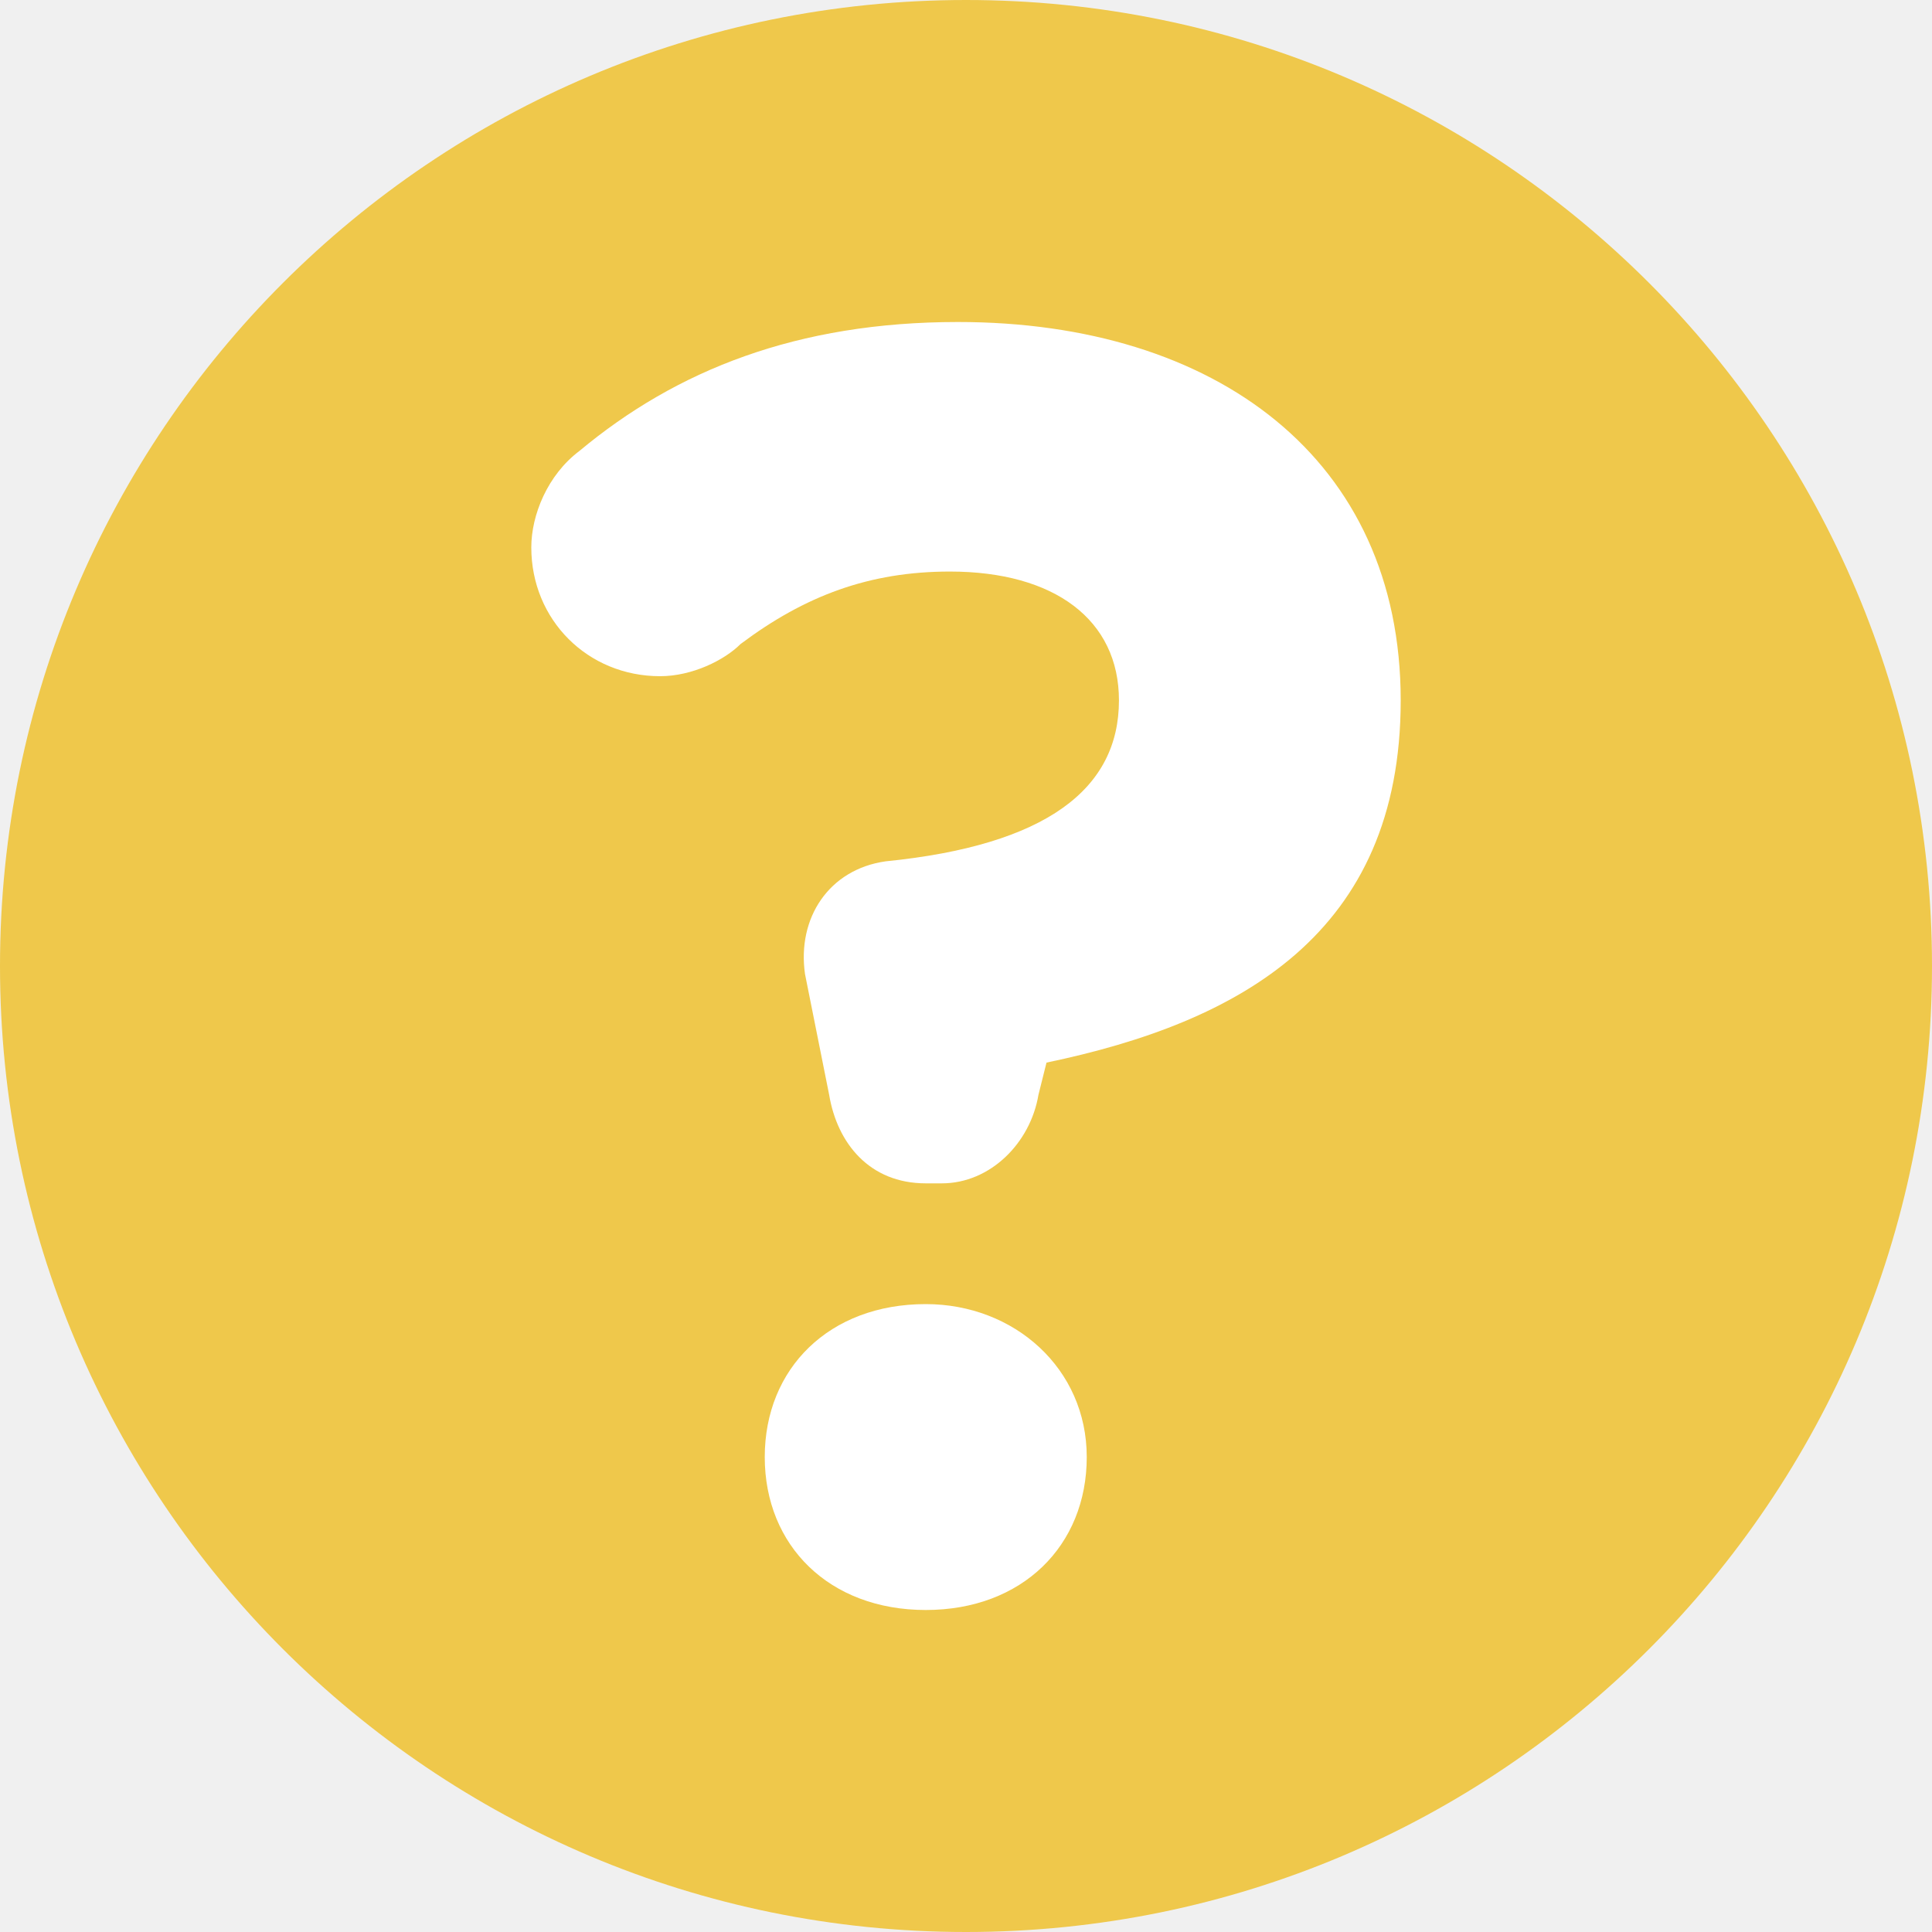
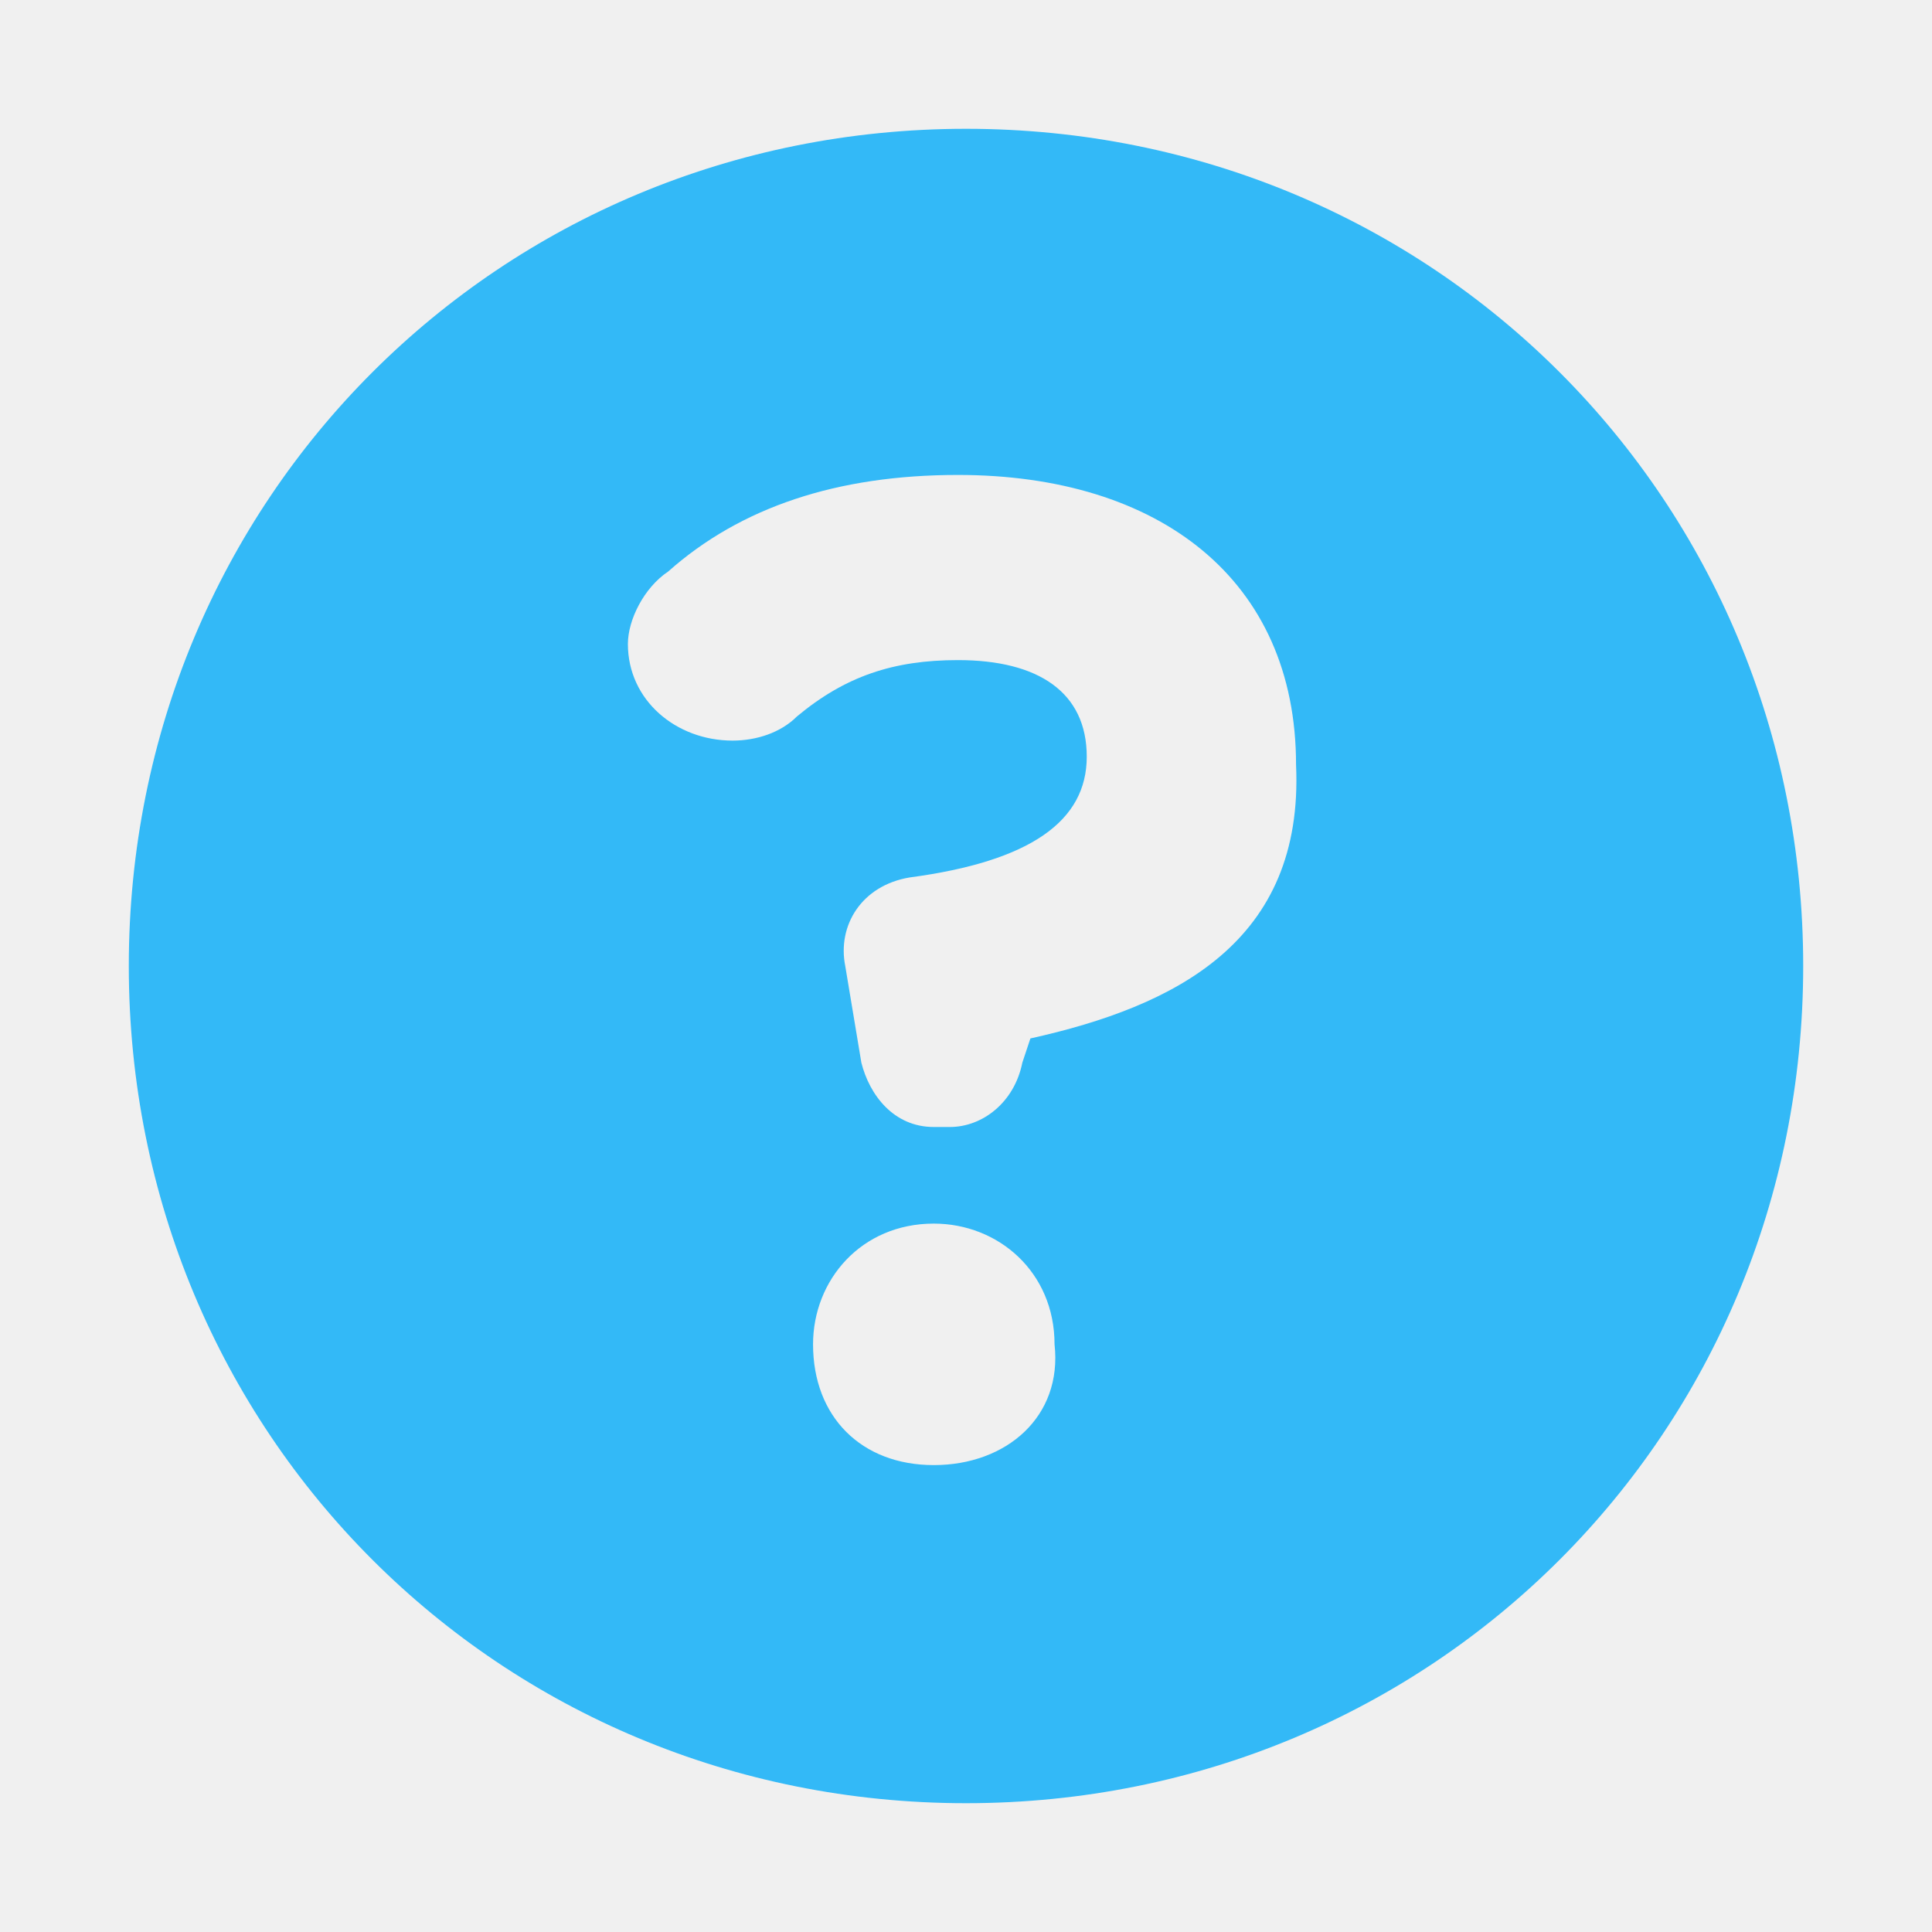
- <svg xmlns="http://www.w3.org/2000/svg" version="1.1" id="Layer_1" x="0px" y="0px" viewBox="0 0 24 24" enable-background="new 0 0 24 24" xml:space="preserve">
-   <circle fill="#EFC84B" cx="12" cy="12" r="12" />
-   <g>
-     <path fill="#FFFFFF" d="M11.5,14.7c-0.7,0-1.1-0.5-1.2-1.1L10,12.1c-0.1-0.7,0.3-1.3,1-1.4c2-0.2,2.9-0.9,2.9-2v0   c0-1-0.8-1.6-2.1-1.6c-1,0-1.8,0.3-2.6,0.9C9,8.2,8.6,8.4,8.2,8.4c-0.9,0-1.6-0.7-1.6-1.6c0-0.4,0.2-0.9,0.6-1.2   c1.2-1,2.7-1.6,4.7-1.6c3.2,0,5.5,1.7,5.5,4.7v0c0,2.9-2,4-4.4,4.5l-0.1,0.4c-0.1,0.6-0.6,1.1-1.2,1.1H11.5z M11.5,16.2   c1.1,0,2,0.8,2,1.9v0c0,1.1-0.8,1.9-2,1.9s-2-0.8-2-1.9v0C9.5,17,10.3,16.2,11.5,16.2z" />
-   </g>
+ <svg xmlns="http://www.w3.org/2000/svg" version="1.1" id="Layer_1" x="0px" y="0px" viewBox="0 0 24 24" style="enable-background:new 0 0 24 24;" xml:space="preserve">
+   <style type="text/css">
+ 	.st0{fill:#33B9F7;}
+ </style>
+   <path class="st0" d="M12,1.6C6.2,1.6,1.6,6.2,1.6,12S6.2,22.4,12,22.4S22.4,17.8,22.4,12S17.8,1.6,12,1.6z M11.6,18.2  c-0.9,0-1.5-0.6-1.5-1.5c0-0.8,0.6-1.5,1.5-1.5c0.8,0,1.5,0.6,1.5,1.5C13.2,17.6,12.5,18.2,11.6,18.2z M12.8,12.9l-0.1,0.3  c-0.1,0.5-0.5,0.8-0.9,0.8h-0.2c-0.5,0-0.8-0.4-0.9-0.8l-0.2-1.2c-0.1-0.5,0.2-1,0.8-1.1c1.5-0.2,2.2-0.7,2.2-1.5  c0-0.8-0.6-1.2-1.6-1.2c-0.8,0-1.4,0.2-2,0.7C9.7,9.1,9.4,9.2,9.1,9.2C8.4,9.2,7.8,8.7,7.8,8c0-0.3,0.2-0.7,0.5-0.9  c0.9-0.8,2.1-1.2,3.6-1.2c2.5,0,4.2,1.3,4.2,3.6C16.2,11.7,14.6,12.5,12.8,12.9z" />
</svg>
